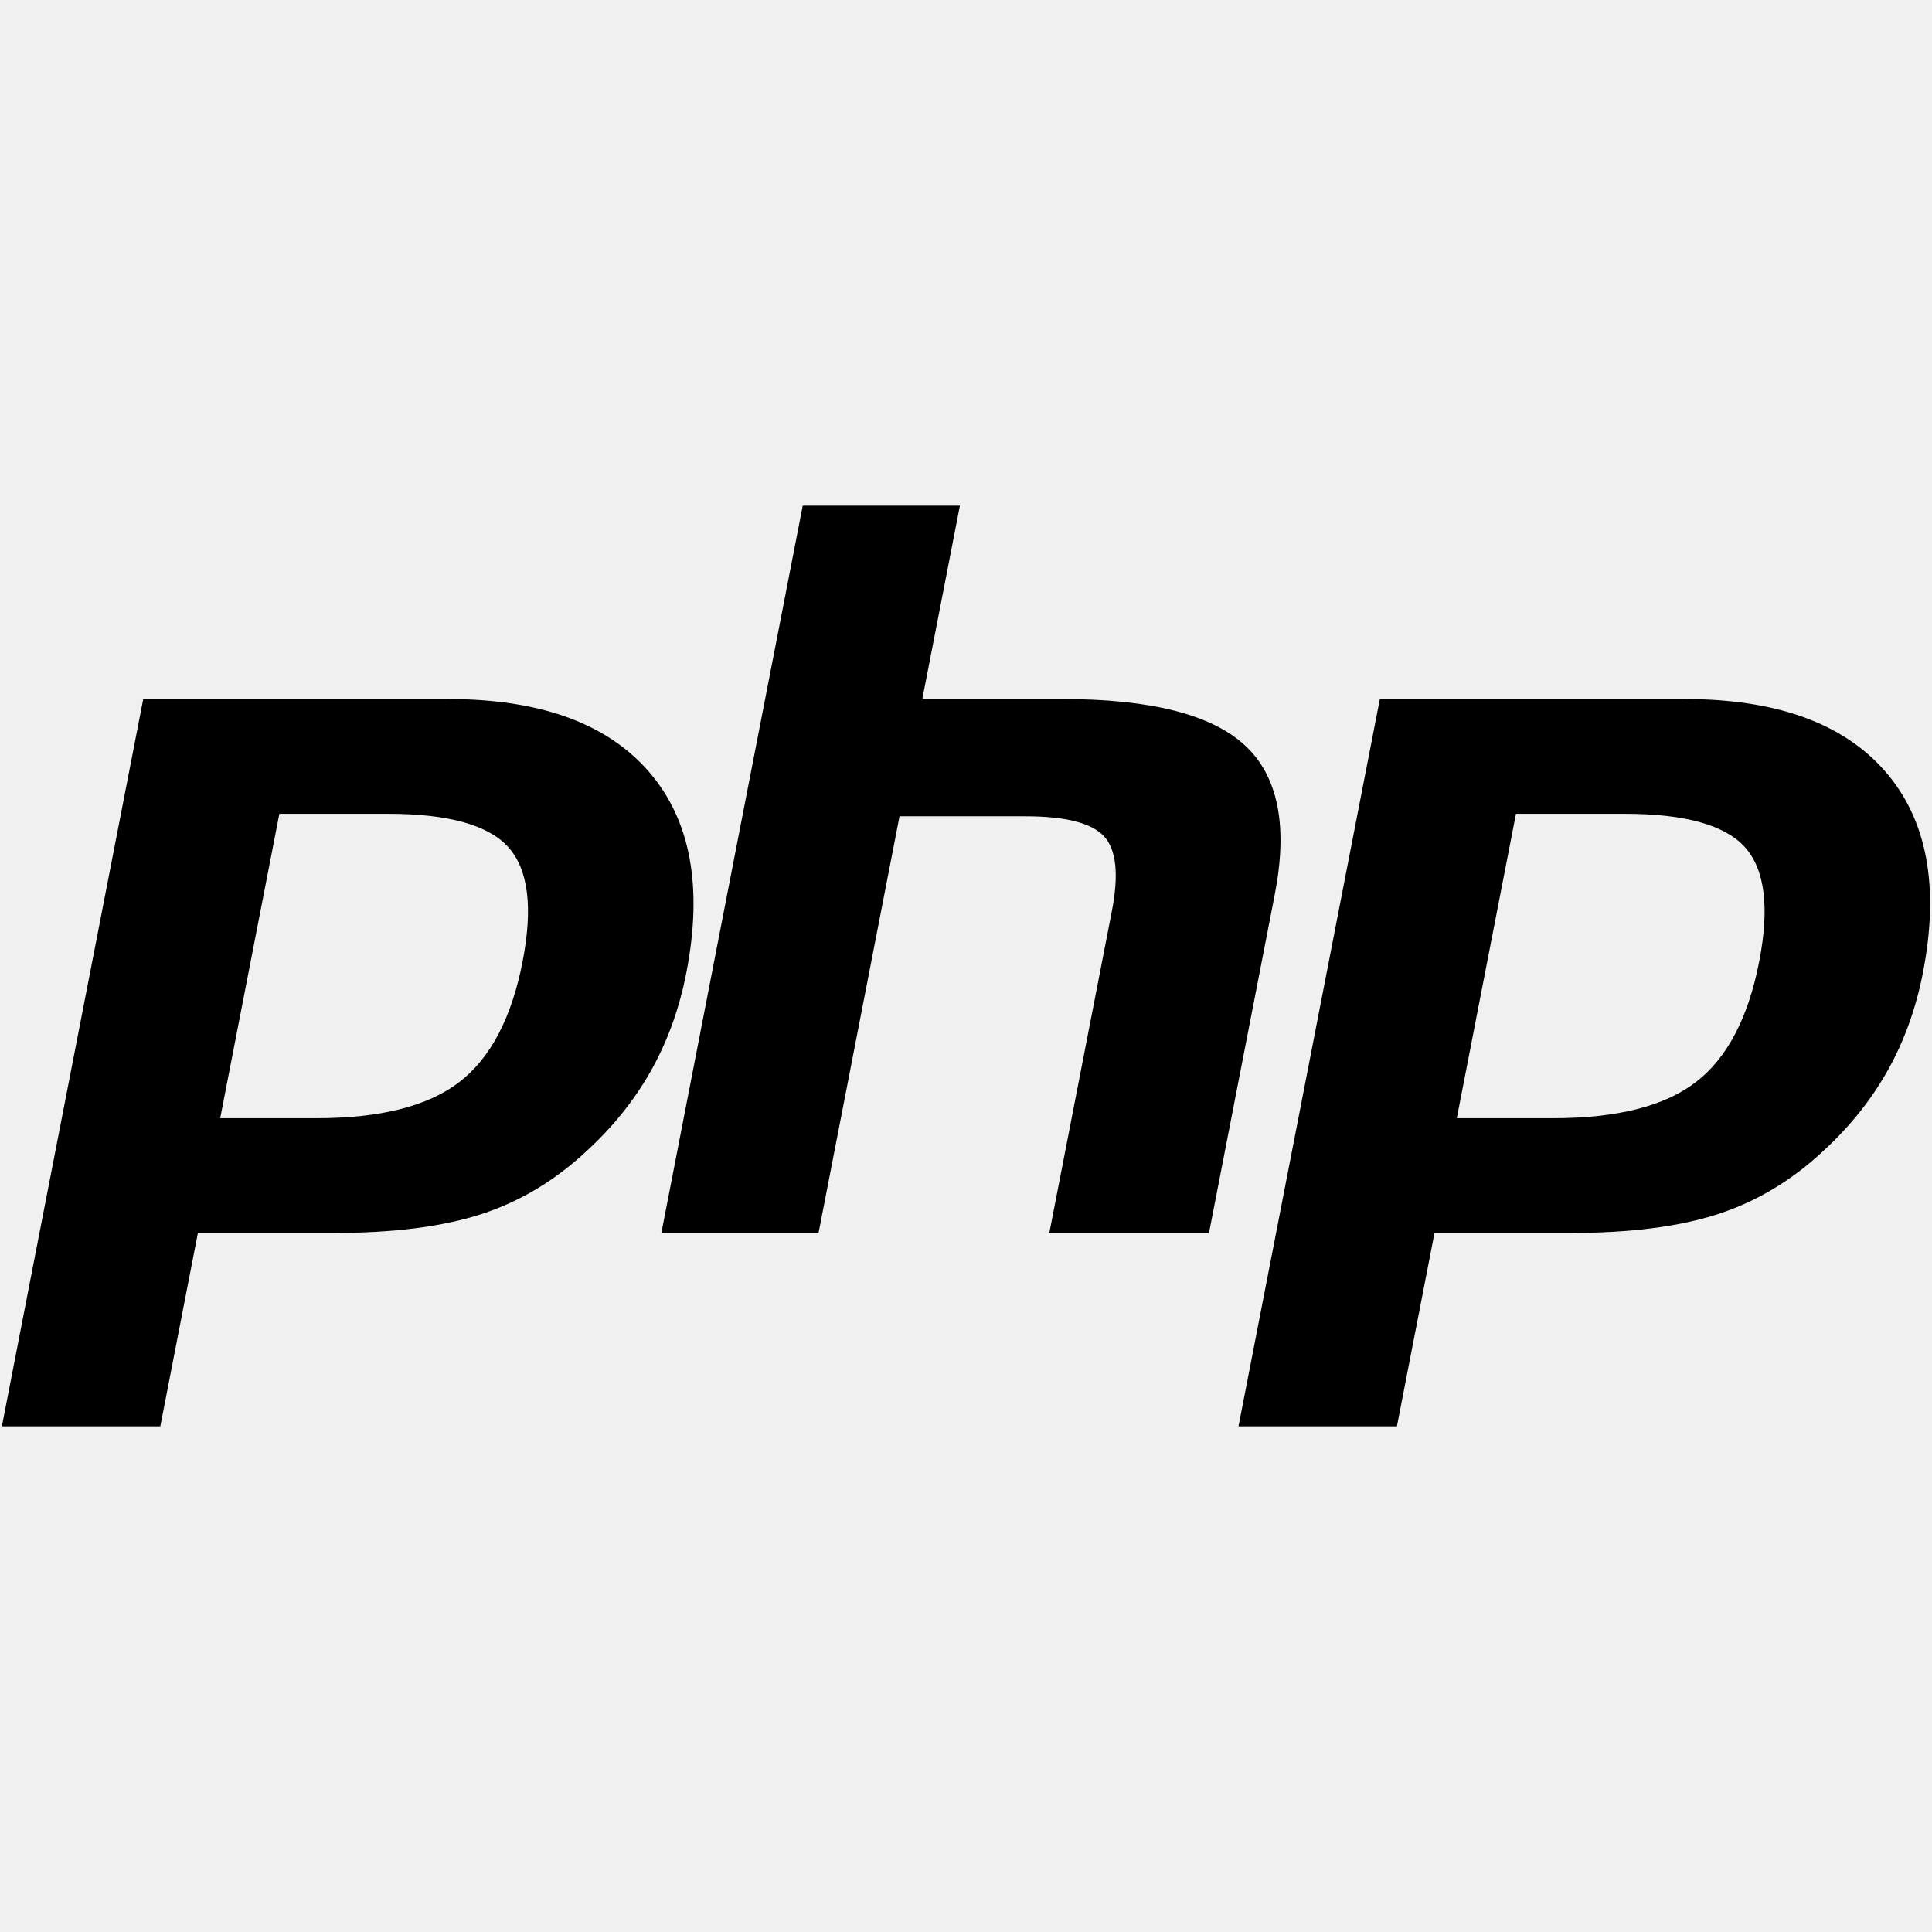
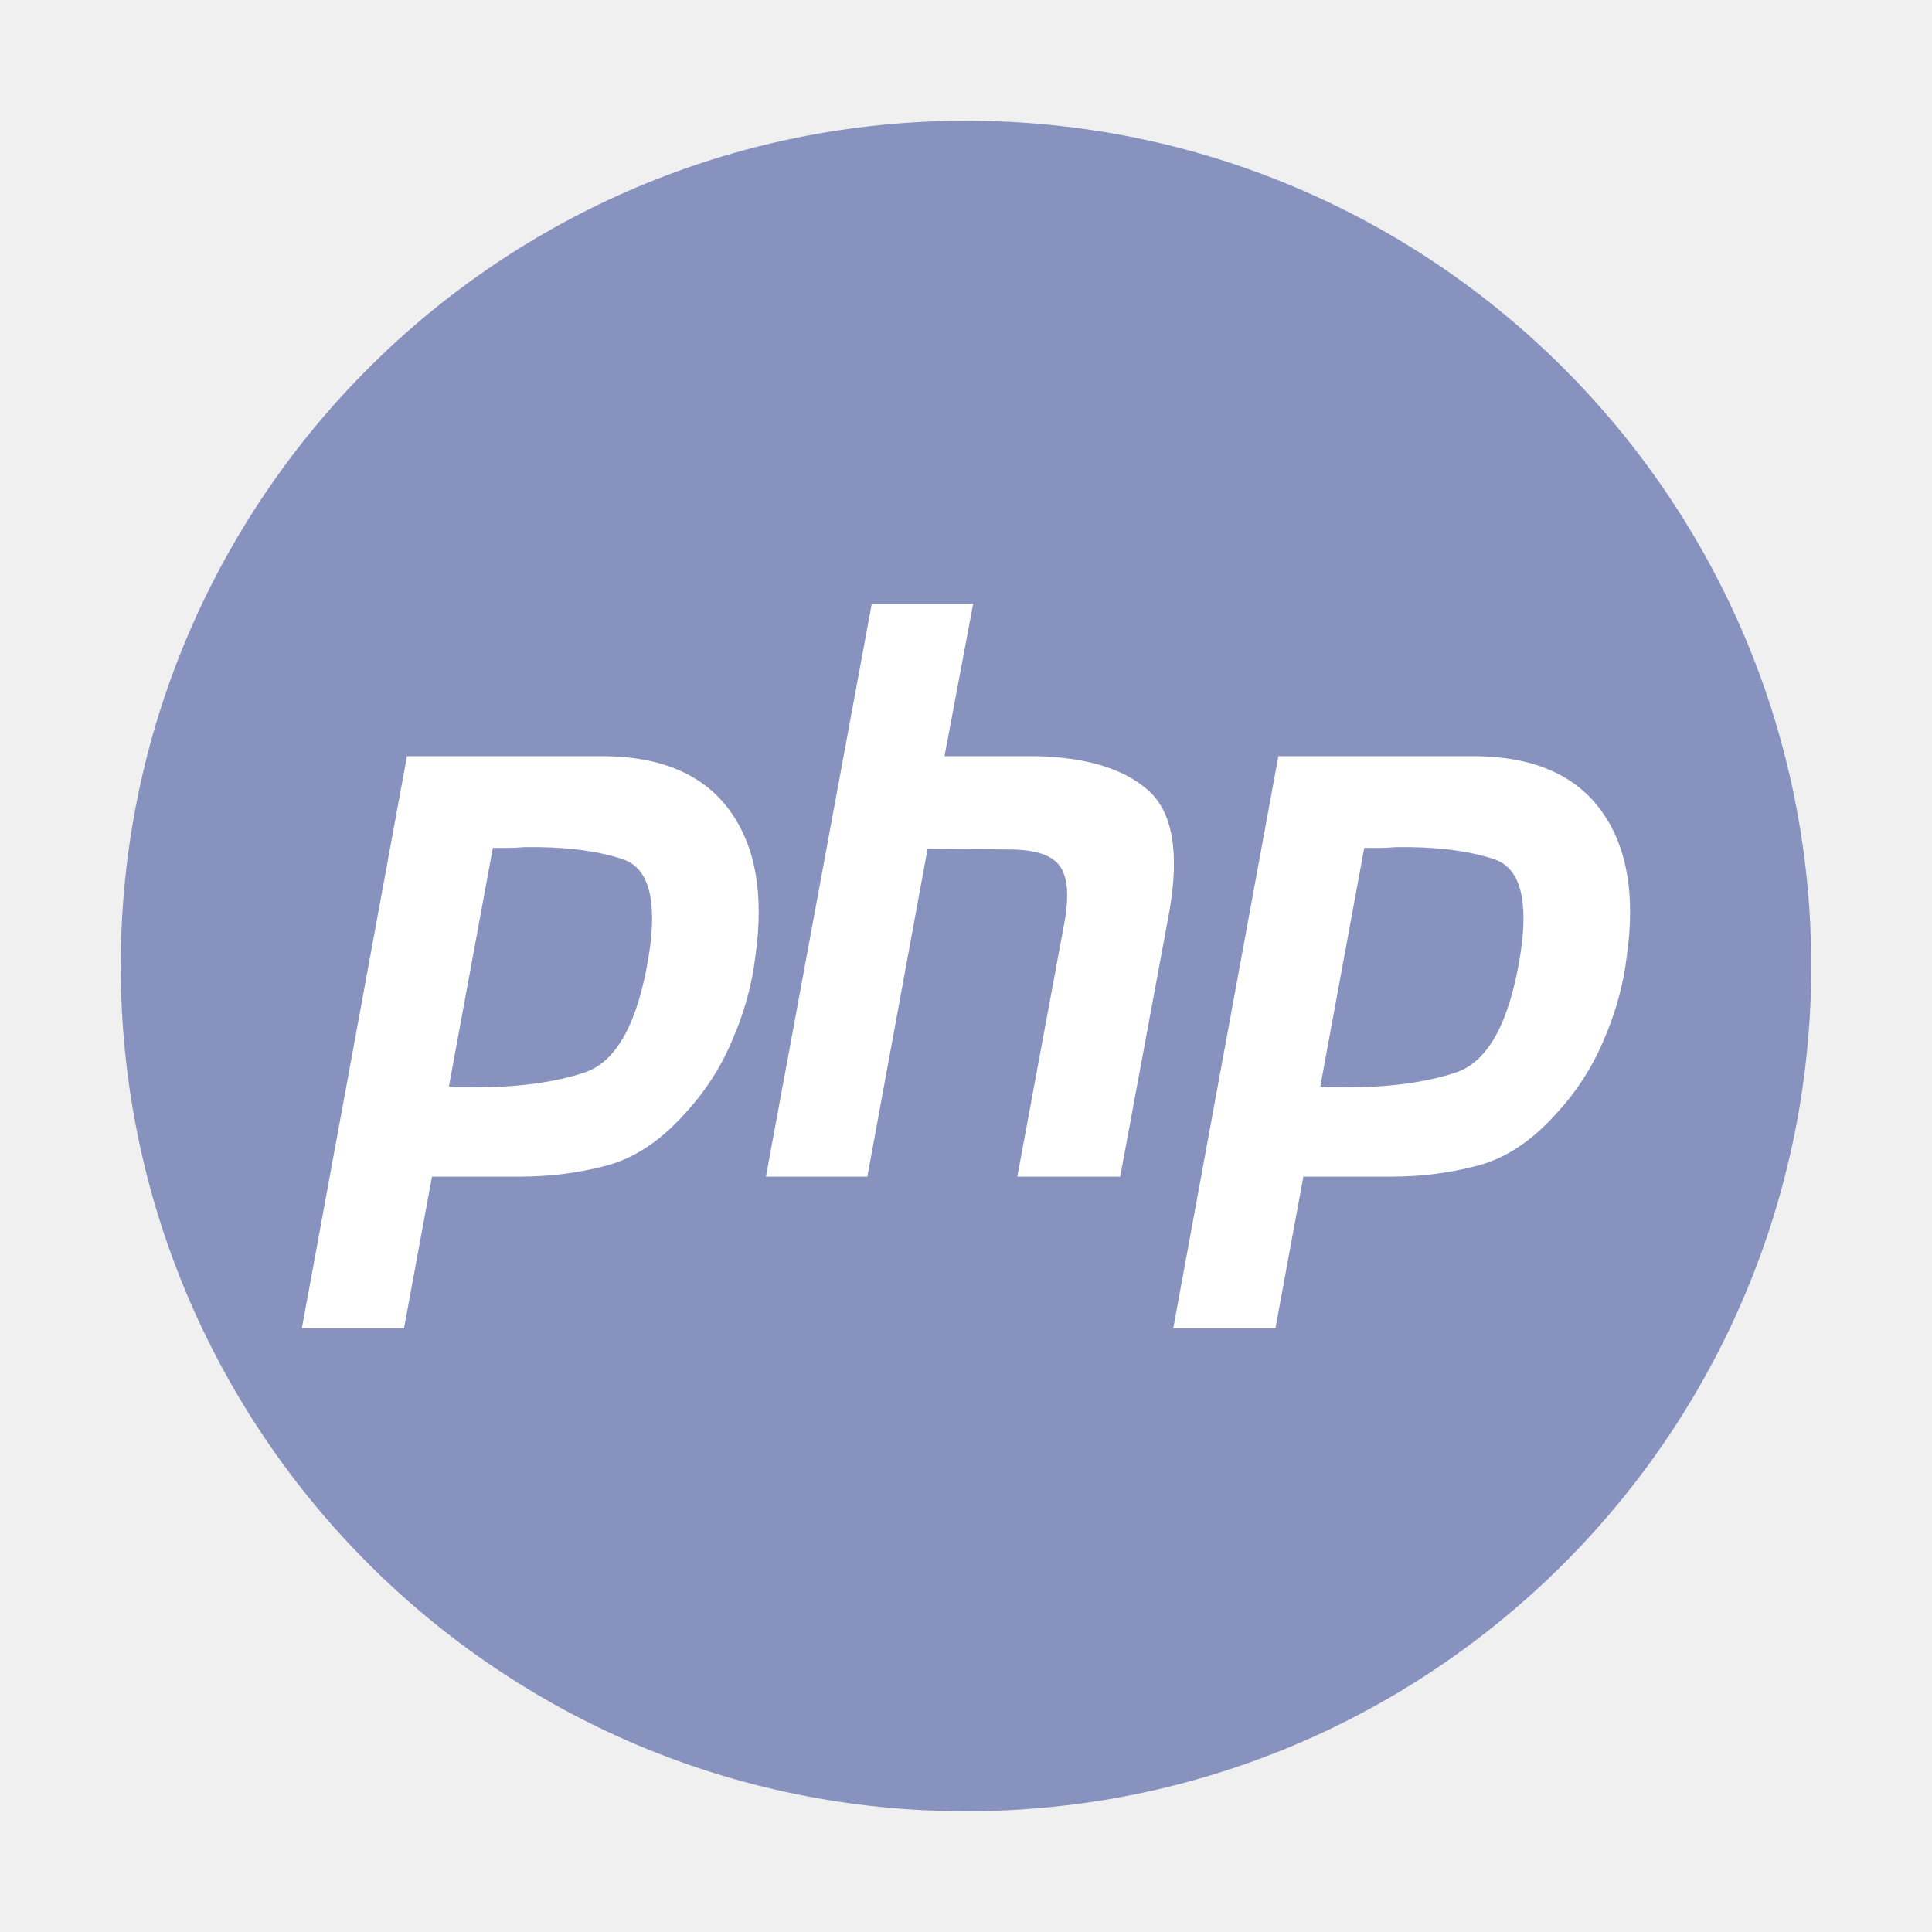
- <svg xmlns="http://www.w3.org/2000/svg" fill="#000000" version="1.1" width="800px" height="800px" viewBox="0 0 512 512" enable-background="new 0 0 512 512" xml:space="preserve">
-   <g id="5151e0c8492e5103c096af88a51e39be">
-     <path display="inline" d="M171.844,204.374c-11.137-12.748-28.856-19.123-53.146-19.123H37.96L0.5,377.99h41.984l9.96-51.241   h35.963c15.869,0,28.923-1.663,39.173-5.003c10.247-3.33,19.562-8.92,27.945-16.767c7.037-6.467,12.725-13.599,17.087-21.4   c4.354-7.797,7.448-16.401,9.278-25.812C186.333,234.919,182.98,217.124,171.844,204.374z M138.493,254.823   c-2.903,14.917-8.492,25.563-16.775,31.941c-8.288,6.38-20.897,9.569-37.822,9.569H58.354l15.678-80.667H102.8   c15.952,0,26.582,2.943,31.896,8.832C140.006,230.39,141.275,240.497,138.493,254.823z M337.828,237.059l-17.429,89.69h-42.317   l16.572-85.278c1.884-9.702,1.193-16.32-2.084-19.847c-3.272-3.529-10.242-5.296-20.9-5.296h-33.289l-21.458,110.421h-41.656   l37.46-192.739h41.656l-9.959,51.241h37.111c23.346,0,39.452,4.077,48.317,12.218C338.718,205.615,341.371,218.813,337.828,237.059   z M499.554,204.374c-11.137-12.748-28.856-19.123-53.142-19.123h-80.738l-37.46,192.739h41.984l9.96-51.241h35.963   c15.869,0,28.918-1.663,39.169-5.003c10.247-3.33,19.562-8.92,27.945-16.767c7.036-6.467,12.729-13.599,17.088-21.4   c4.354-7.797,7.447-16.401,9.277-25.812C514.042,234.919,510.694,217.124,499.554,204.374z M466.206,254.823   c-2.902,14.917-8.491,25.563-16.779,31.941c-8.284,6.38-20.896,9.569-37.822,9.569h-25.537l15.678-80.667h28.765   c15.952,0,26.581,2.943,31.899,8.832C467.72,230.39,468.984,240.497,466.206,254.823z">
- 
- </path>
-   </g>
+ <svg xmlns="http://www.w3.org/2000/svg" width="800px" height="800px" viewBox="0 0 32 32" fill="none">
+   <circle cx="16" cy="16" r="14" fill="#8892BF" />
+   <path d="M14.439 10H16.119L15.644 12.524H17.154C17.982 12.542 18.599 12.727 19.005 13.079C19.418 13.432 19.54 14.101 19.37 15.088L18.554 19.489H16.85L17.629 15.286C17.71 14.846 17.686 14.533 17.556 14.348C17.426 14.163 17.146 14.07 16.716 14.07L15.364 14.057L14.366 19.489H12.686L14.439 10Z" fill="white" />
+   <path fill-rule="evenodd" clip-rule="evenodd" d="M6.741 12.524H10.004C10.961 12.533 11.655 12.833 12.085 13.423C12.516 14.013 12.658 14.819 12.511 15.841C12.455 16.308 12.329 16.767 12.134 17.216C11.947 17.665 11.688 18.07 11.355 18.432C10.949 18.89 10.515 19.18 10.052 19.304C9.59 19.427 9.111 19.489 8.616 19.489H7.155L6.692 22H5L6.741 12.524ZM7.435 17.996L8.163 14.044H8.409C8.498 14.044 8.591 14.04 8.689 14.031C9.338 14.022 9.878 14.088 10.308 14.229C10.746 14.37 10.892 14.903 10.746 15.828C10.568 16.93 10.219 17.573 9.699 17.758C9.18 17.934 8.531 18.018 7.751 18.009H7.581C7.532 18.009 7.484 18.004 7.435 17.996Z" fill="white" />
+   <path fill-rule="evenodd" clip-rule="evenodd" d="M24.436 12.524H21.174L19.433 22H21.125L21.588 19.489H23.049C23.544 19.489 24.023 19.427 24.485 19.304C24.948 19.18 25.382 18.89 25.788 18.432C26.121 18.07 26.38 17.665 26.567 17.216C26.762 16.767 26.888 16.308 26.944 15.841C27.09 14.819 26.949 14.013 26.518 13.423C26.088 12.833 25.394 12.533 24.436 12.524ZM22.596 14.044L21.868 17.996C21.916 18.004 21.965 18.009 22.014 18.009H22.184C22.963 18.018 23.613 17.934 24.132 17.758C24.651 17.573 25.001 16.93 25.179 15.828C25.325 14.903 25.179 14.37 24.741 14.229C24.311 14.088 23.771 14.022 23.122 14.031C23.024 14.04 22.931 14.044 22.842 14.044H22.596Z" fill="white" />
</svg>
